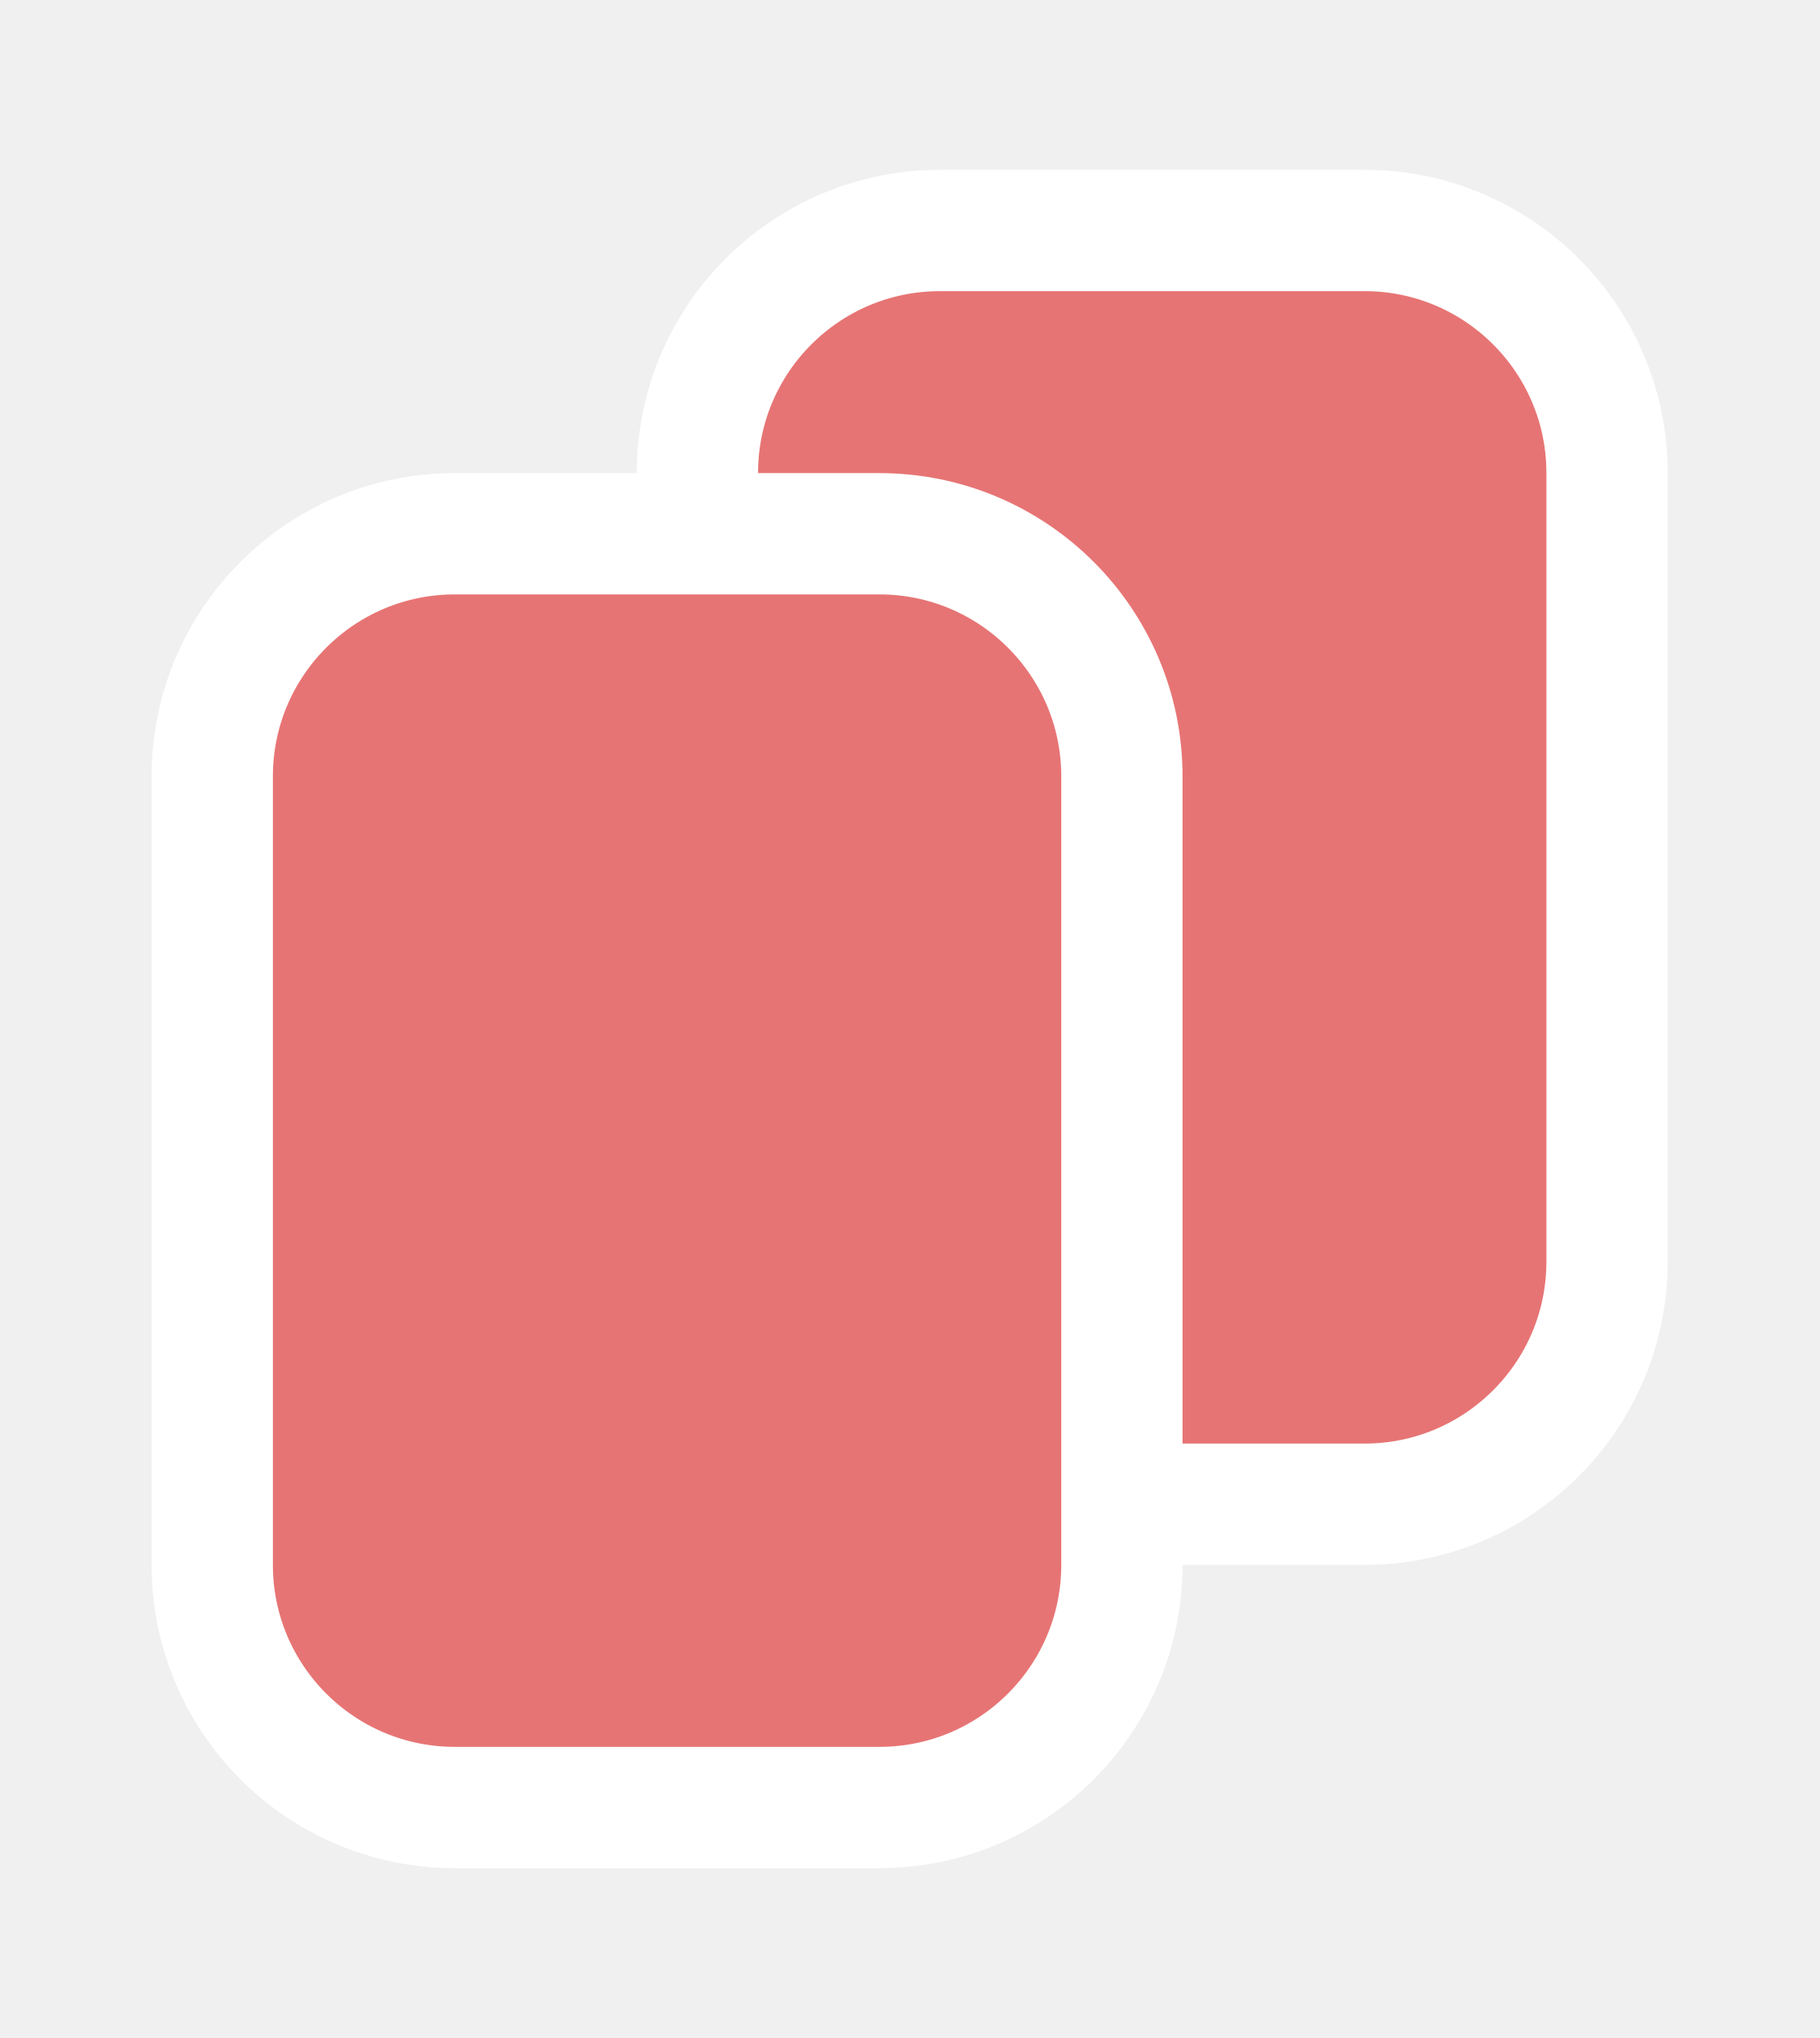
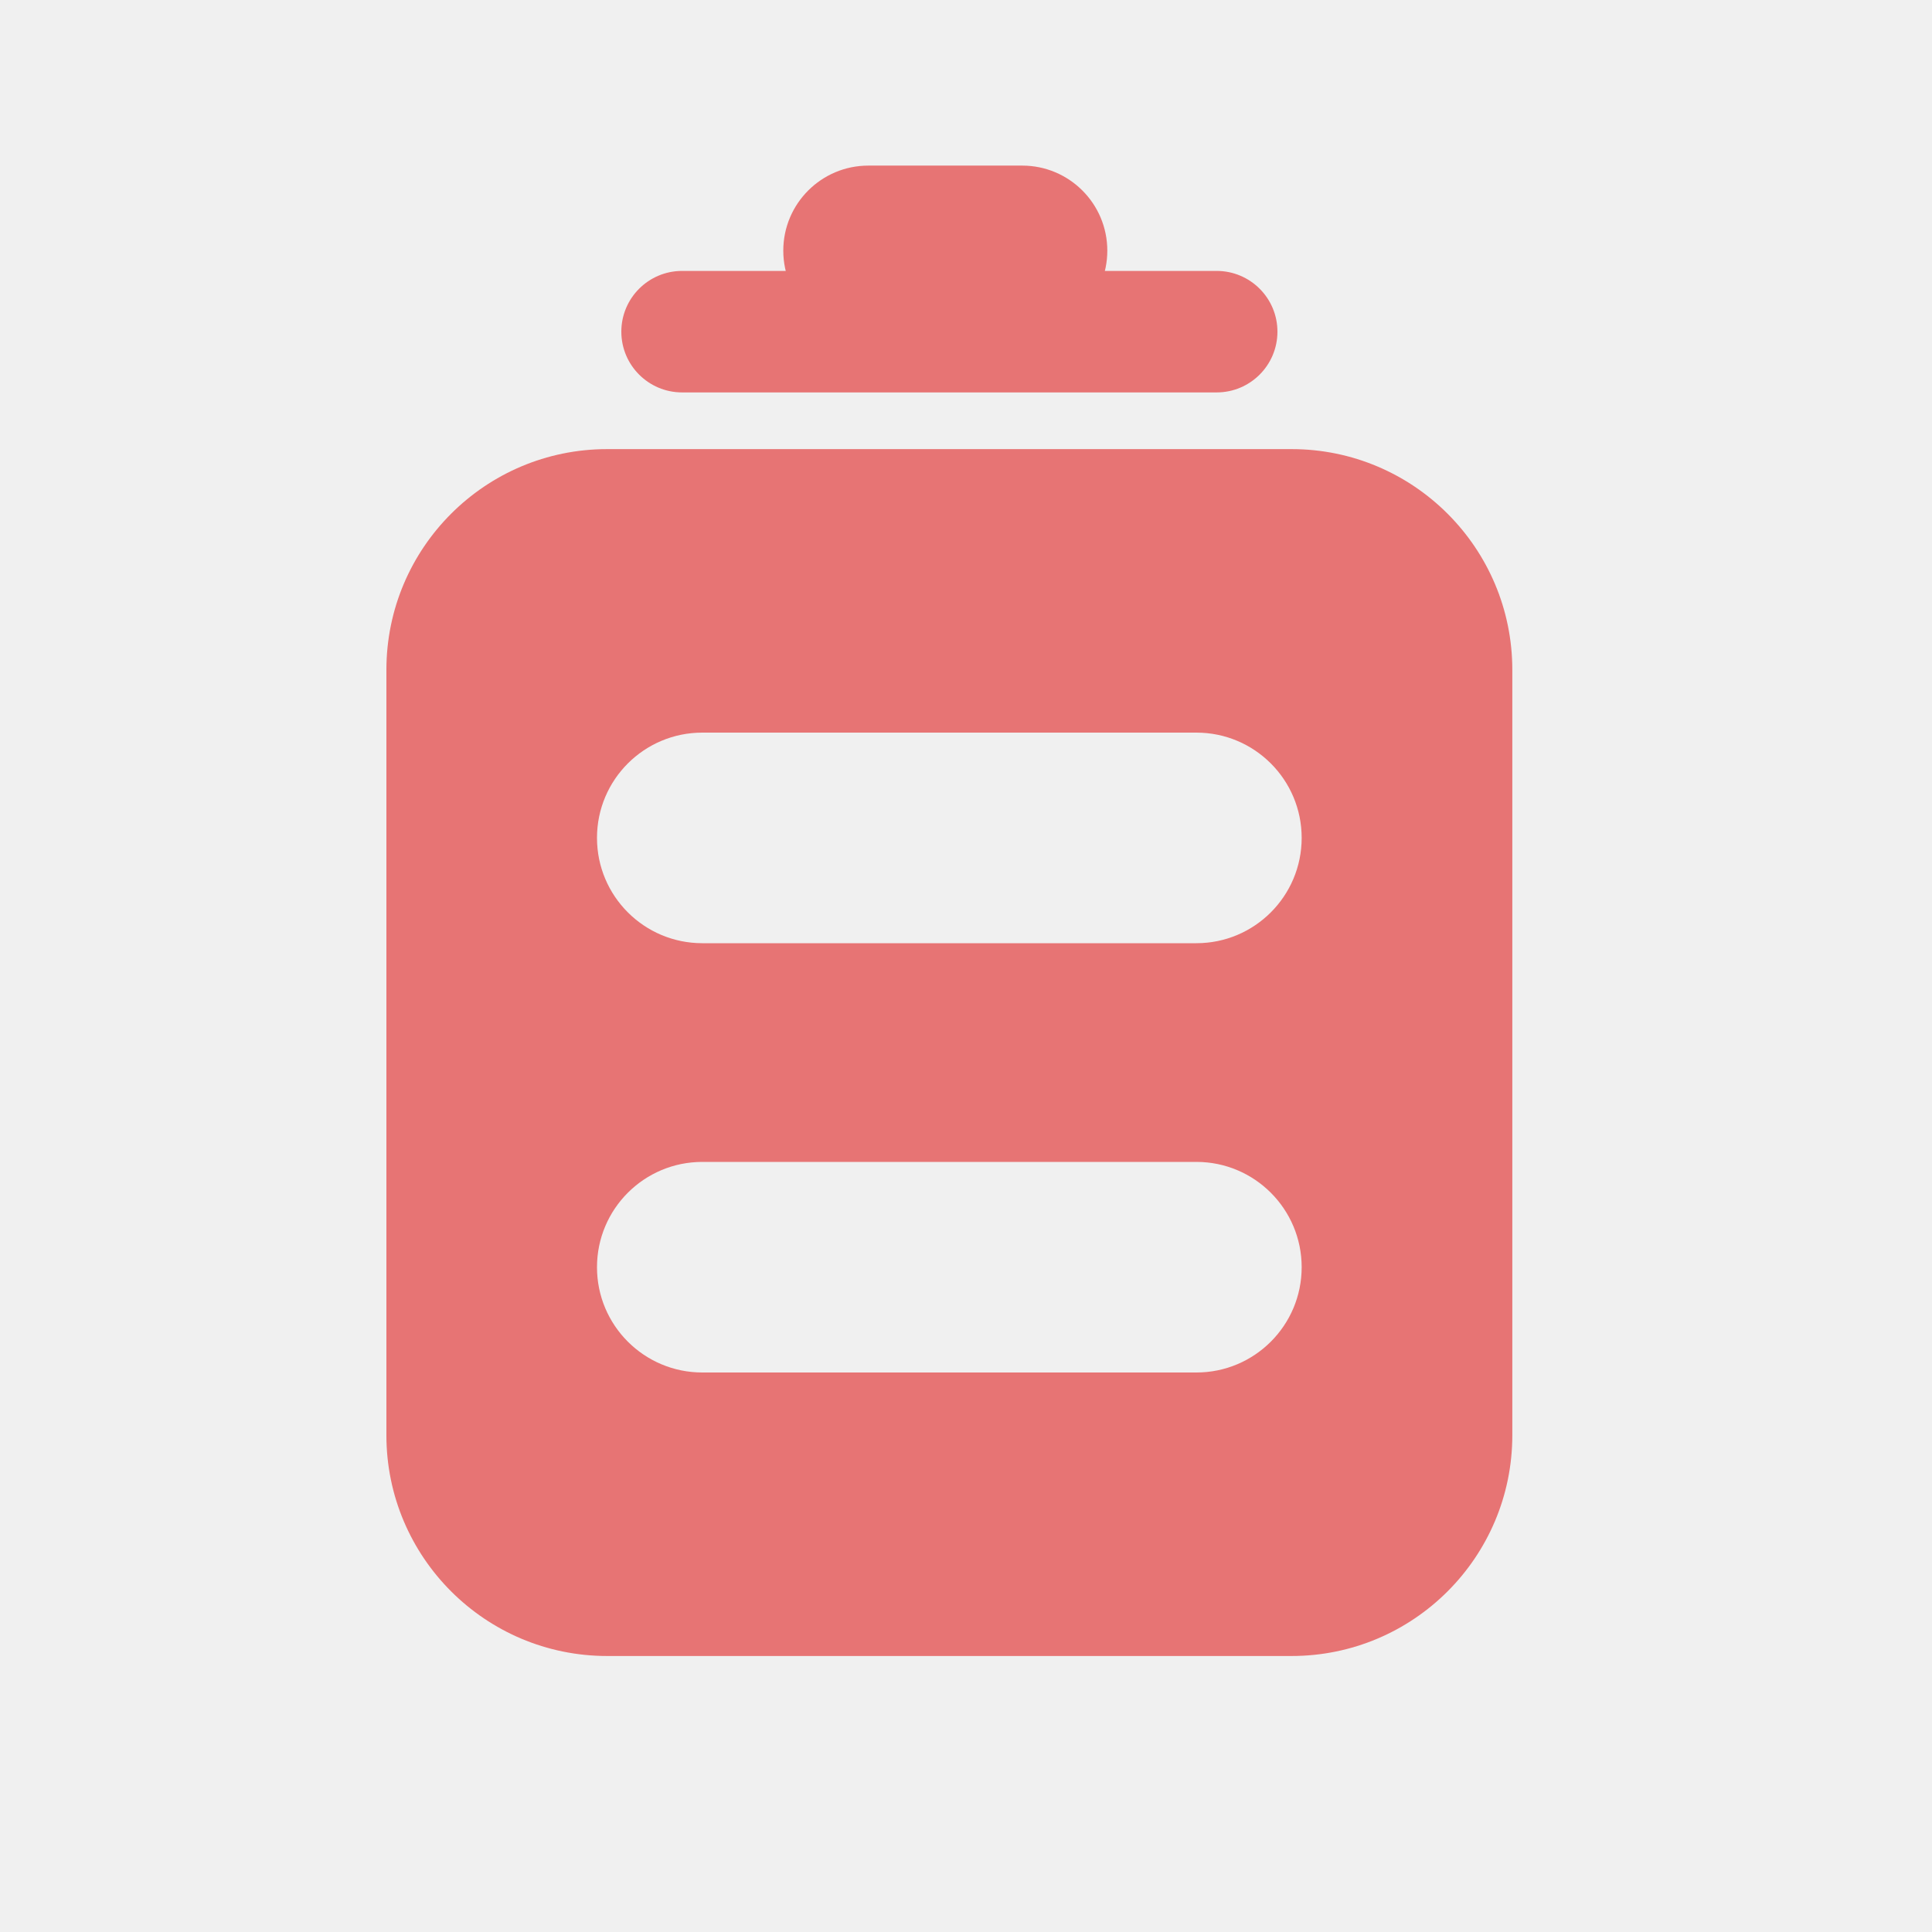
- <svg xmlns="http://www.w3.org/2000/svg" width="25" height="28" viewBox="-2.5 -1 30 30" fill="none">
-   <path d="M13 1H20C22.209 1 24 2.791 24 5V18C24 20.209 22.209 22 20 22H13C10.791 22 9 20.209 9 18V5C9 2.791 10.791 1 13 1Z" fill="#E77474" stroke="white" stroke-width="2" />
-   <path d="M5 6H12C14.209 6 16 7.791 16 10V23C16 25.209 14.209 27 12 27H5C2.791 27 1 25.209 1 23V10C1 7.791 2.791 6 5 6Z" fill="#E77474" stroke="white" stroke-width="2" />
+ <svg xmlns="http://www.w3.org/2000/svg" width="30" height="30" viewBox="-7 -3 35 35" fill="none">
+   <path fill-rule="evenodd" clip-rule="evenodd" d="M0 9.136C0 6.927 1.791 5.136 4 5.136H16.397C18.606 5.136 20.397 6.927 20.397 9.136V23C20.397 25.209 18.606 27 16.397 27H4C1.791 27 0 25.209 0 23V9.136ZM3.815 12.179C3.815 11.126 4.669 10.272 5.723 10.272H14.674C15.727 10.272 16.581 11.126 16.581 12.179C16.581 13.233 15.727 14.087 14.674 14.087H5.723C4.669 14.087 3.815 13.233 3.815 12.179ZM5.723 18.049C4.669 18.049 3.815 18.903 3.815 19.957C3.815 21.01 4.669 21.864 5.723 21.864H14.674C15.727 21.864 16.581 21.01 16.581 19.957C16.581 18.903 15.727 18.049 14.674 18.049H5.723Z" fill="#E77474" />
+   <rect x="4.256" y="1.908" width="11.886" height="2.201" rx="1.101" fill="#E77474" />
+   <rect x="7.19" width="5.87" height="3.082" rx="1.541" fill="#E77474" />
</svg>
